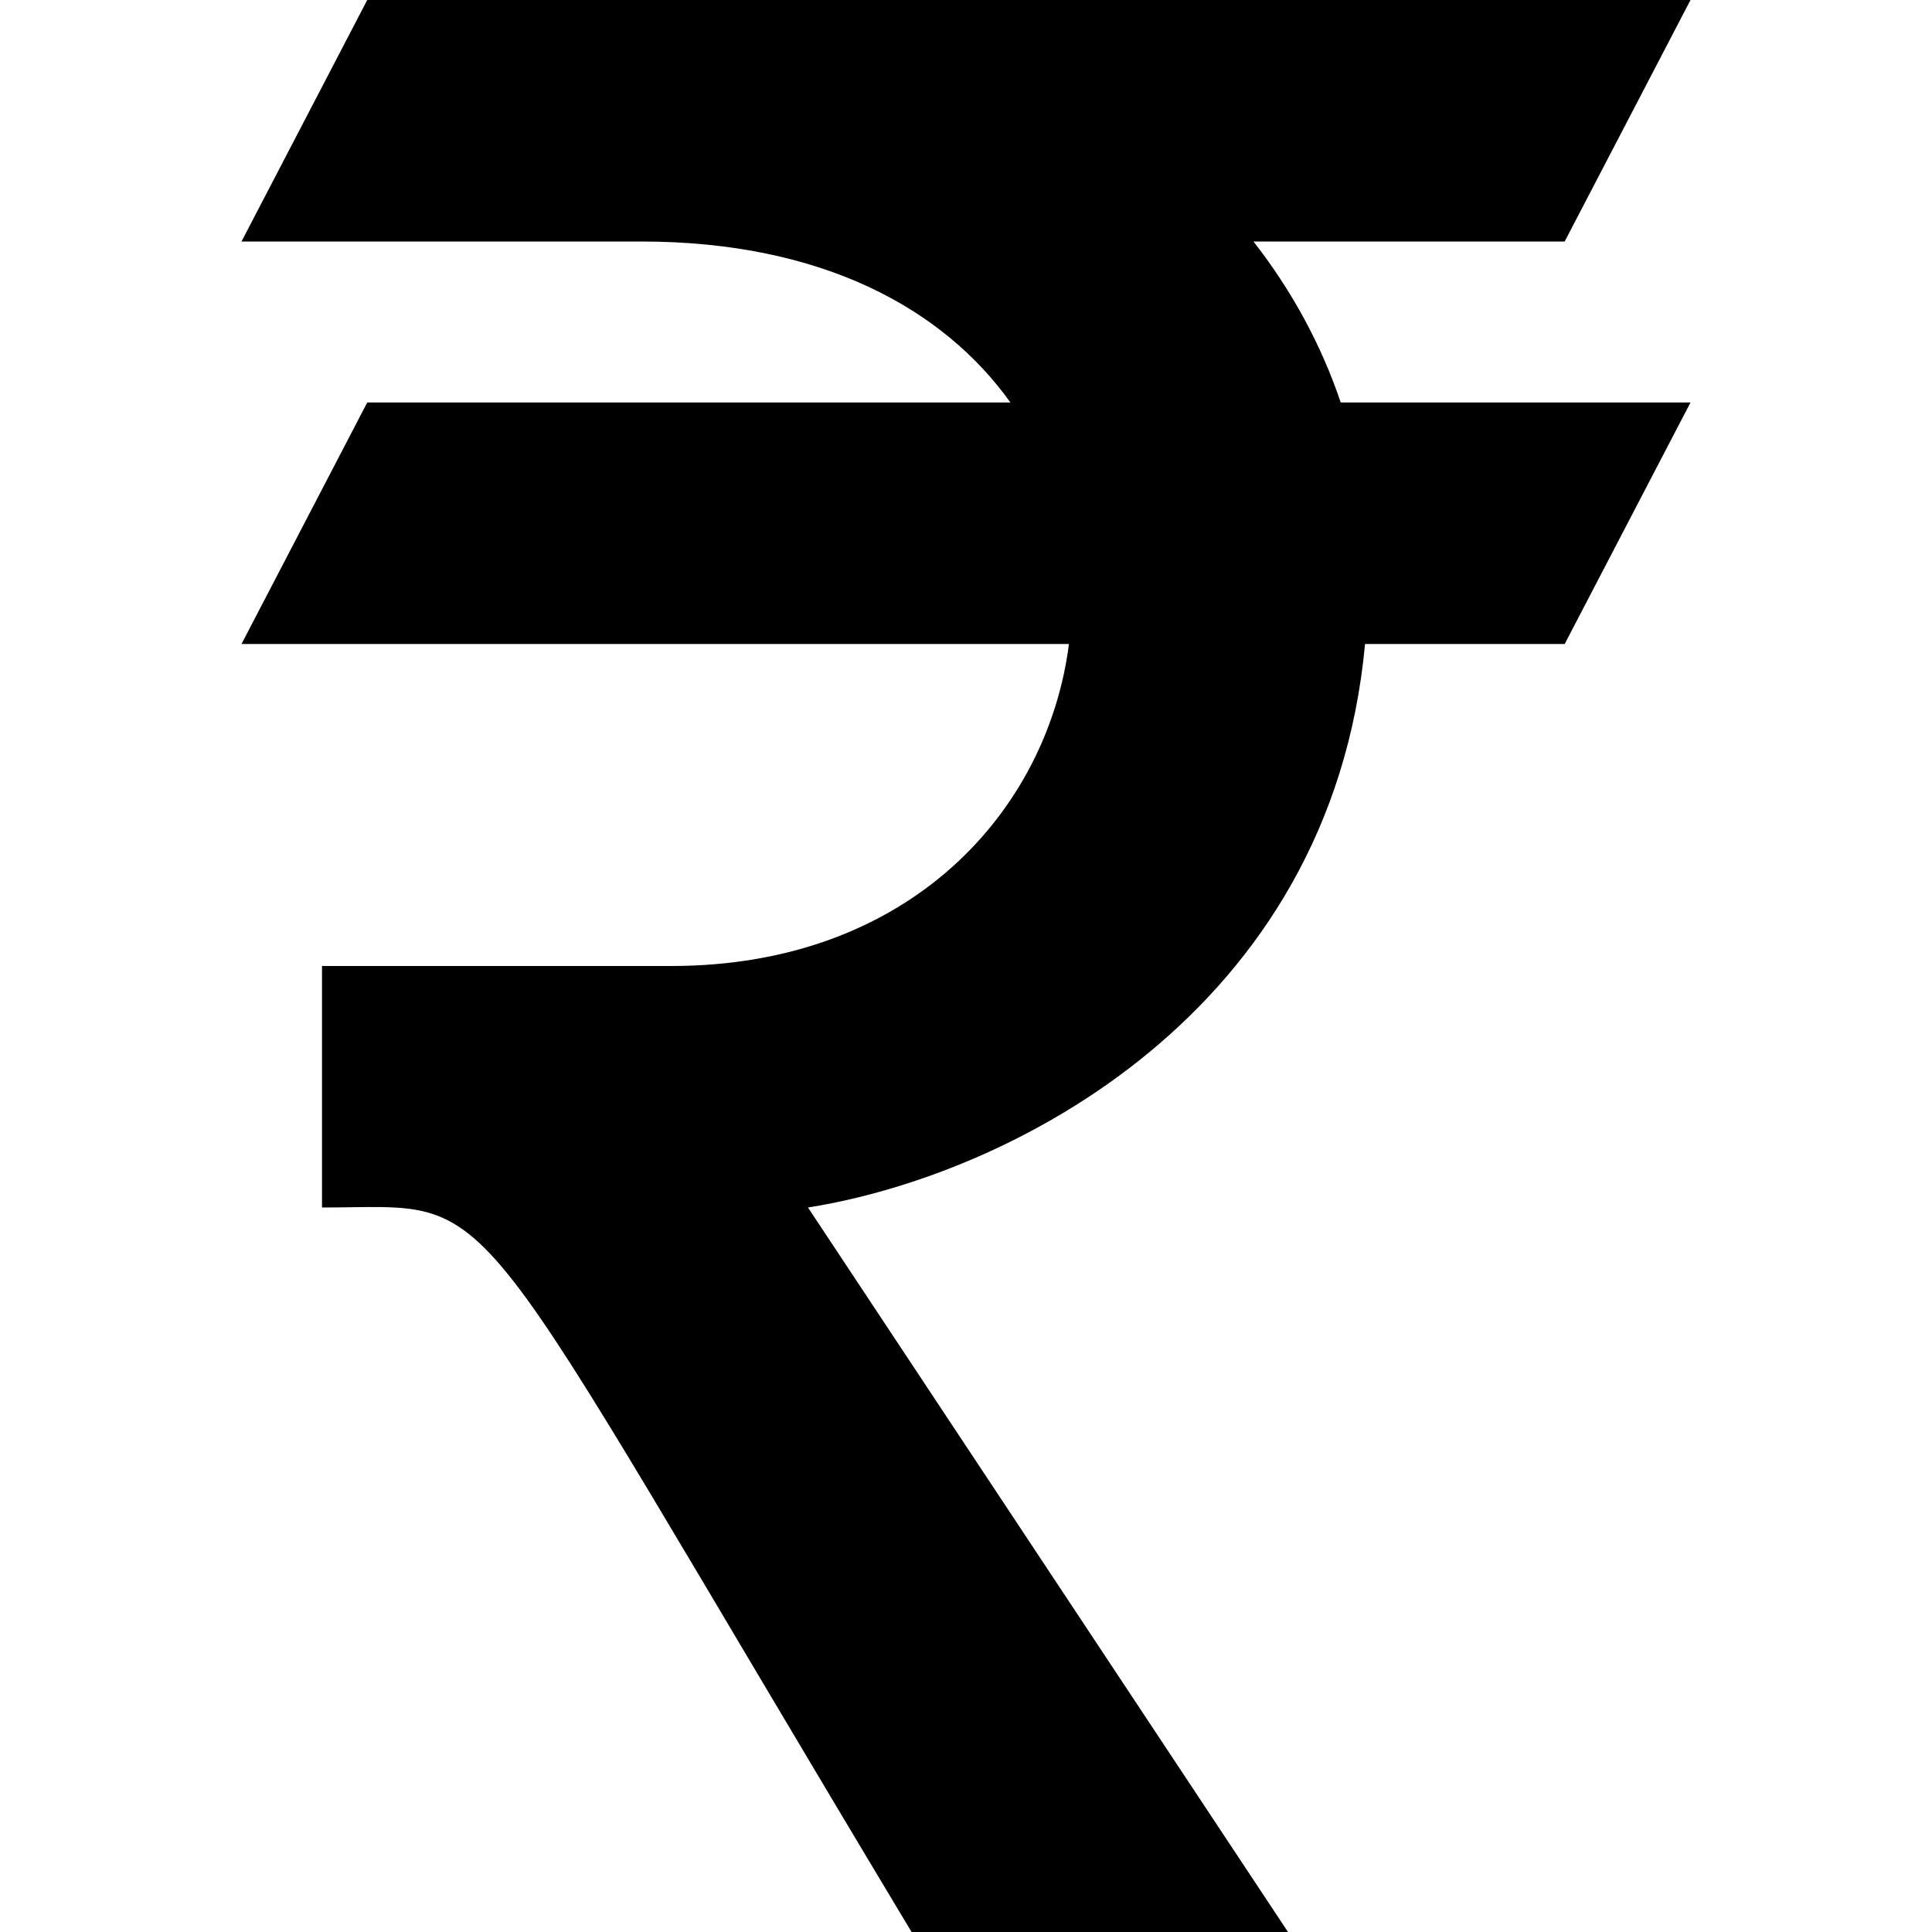
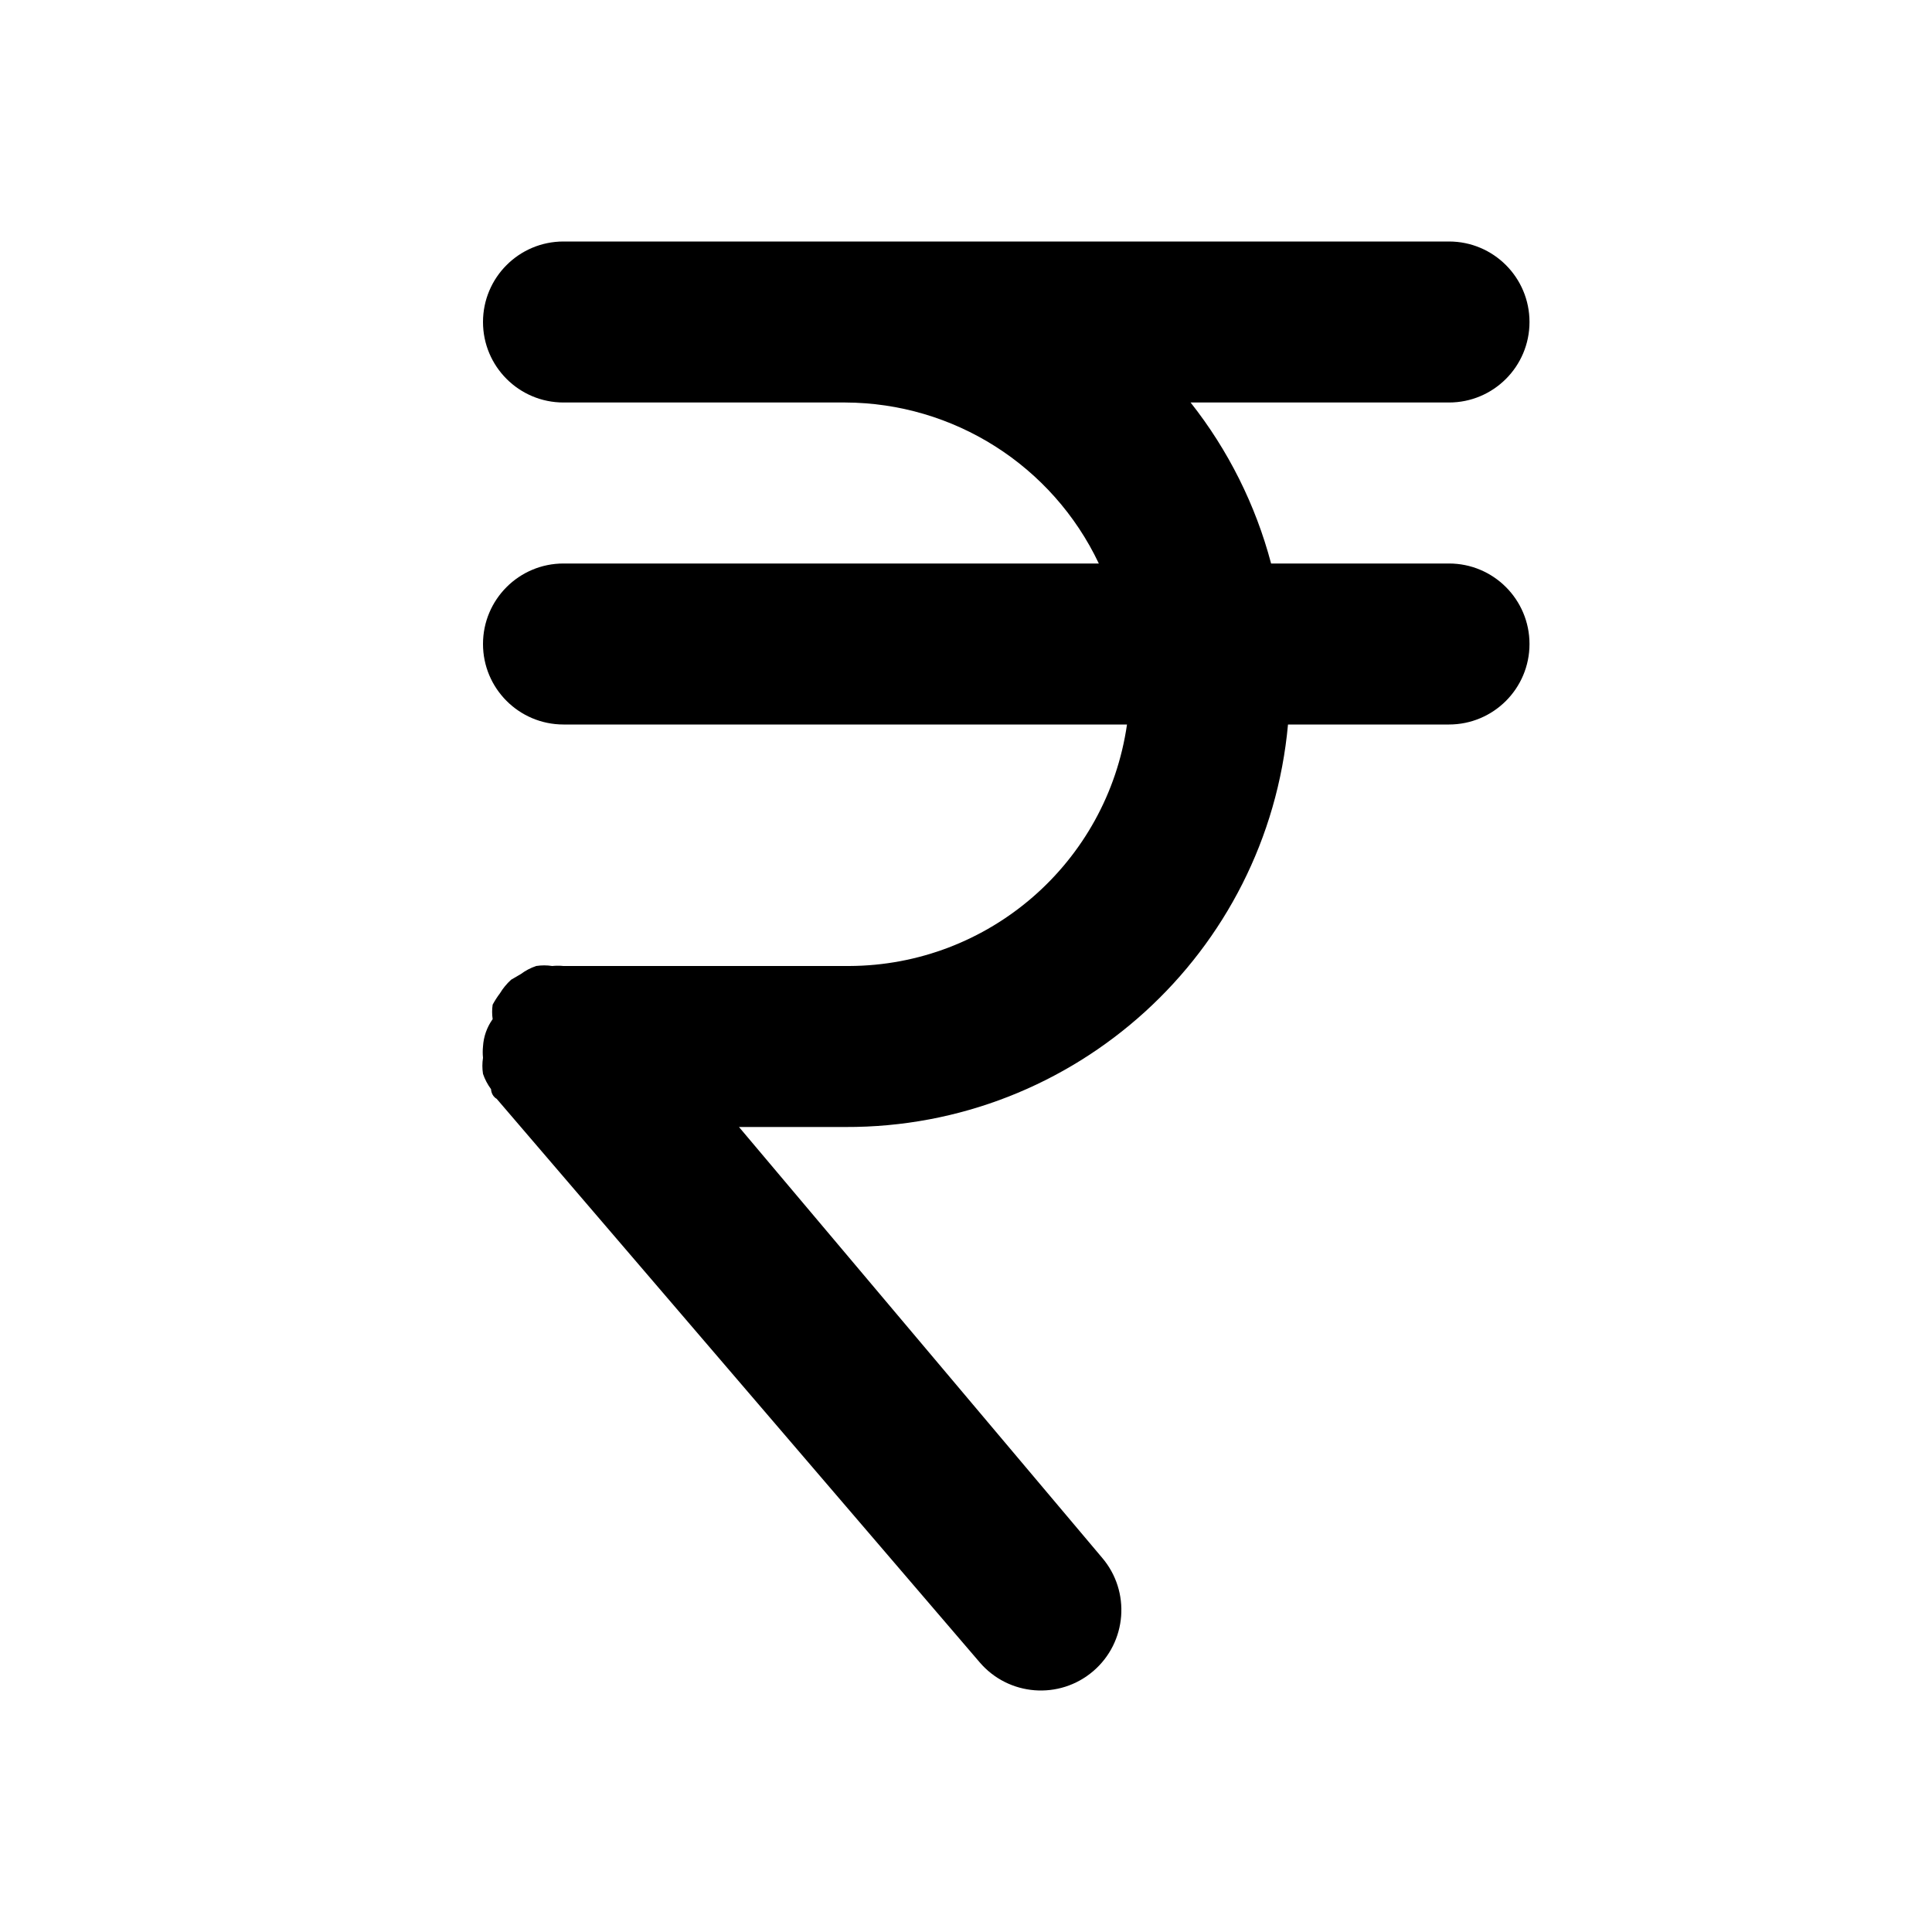
<svg xmlns="http://www.w3.org/2000/svg" version="1.1" id="icon-rupee" viewBox="0 0 24 24">
-   <path d="M15.571 3h3.866l1.563-3h-16.438l-1.562 3h4.963c2.257 0 3.759.839 4.589 2h-7.99l-1.562 3h10.279c-.266 2.071-1.975 4-4.942 4h-4.337v3c2.321 0 1.584-.553 7.324 9h4.676l-5.963-9c2.505-.396 6.496-2.415 6.92-7h2.48l1.563-3h-4.345c-.238-.707-.602-1.383-1.084-2z" />
+   <path d="M18,7H15.79a5.49,5.49,0,0,0-1-2H18a1,1,0,0,0,0-2H7A1,1,0,0,0,7,5h3.5a3.5,3.5,0,0,1,3.15,2H7A1,1,0,0,0,7,9h7a3.5,3.5,0,0,1-3.45,3H7a.7.7,0,0,0-.14,0,.65.65,0,0,0-.2,0,.69.69,0,0,0-.19.1l-.12.07,0,0a.75.75,0,0,0-.14.17,1.1,1.1,0,0,0-.09.14.61.61,0,0,0,0,.18A.65.65,0,0,0,6,13s0,0,0,0a.7.7,0,0,0,0,.14.65.65,0,0,0,0,.2.69.69,0,0,0,.1.19s0,.08.07.12l6,7a1,1,0,0,0,1.52-1.3L9.18,14H10.5A5.5,5.5,0,0,0,16,9h2a1,1,0,0,0,0-2Z" />
</svg>
